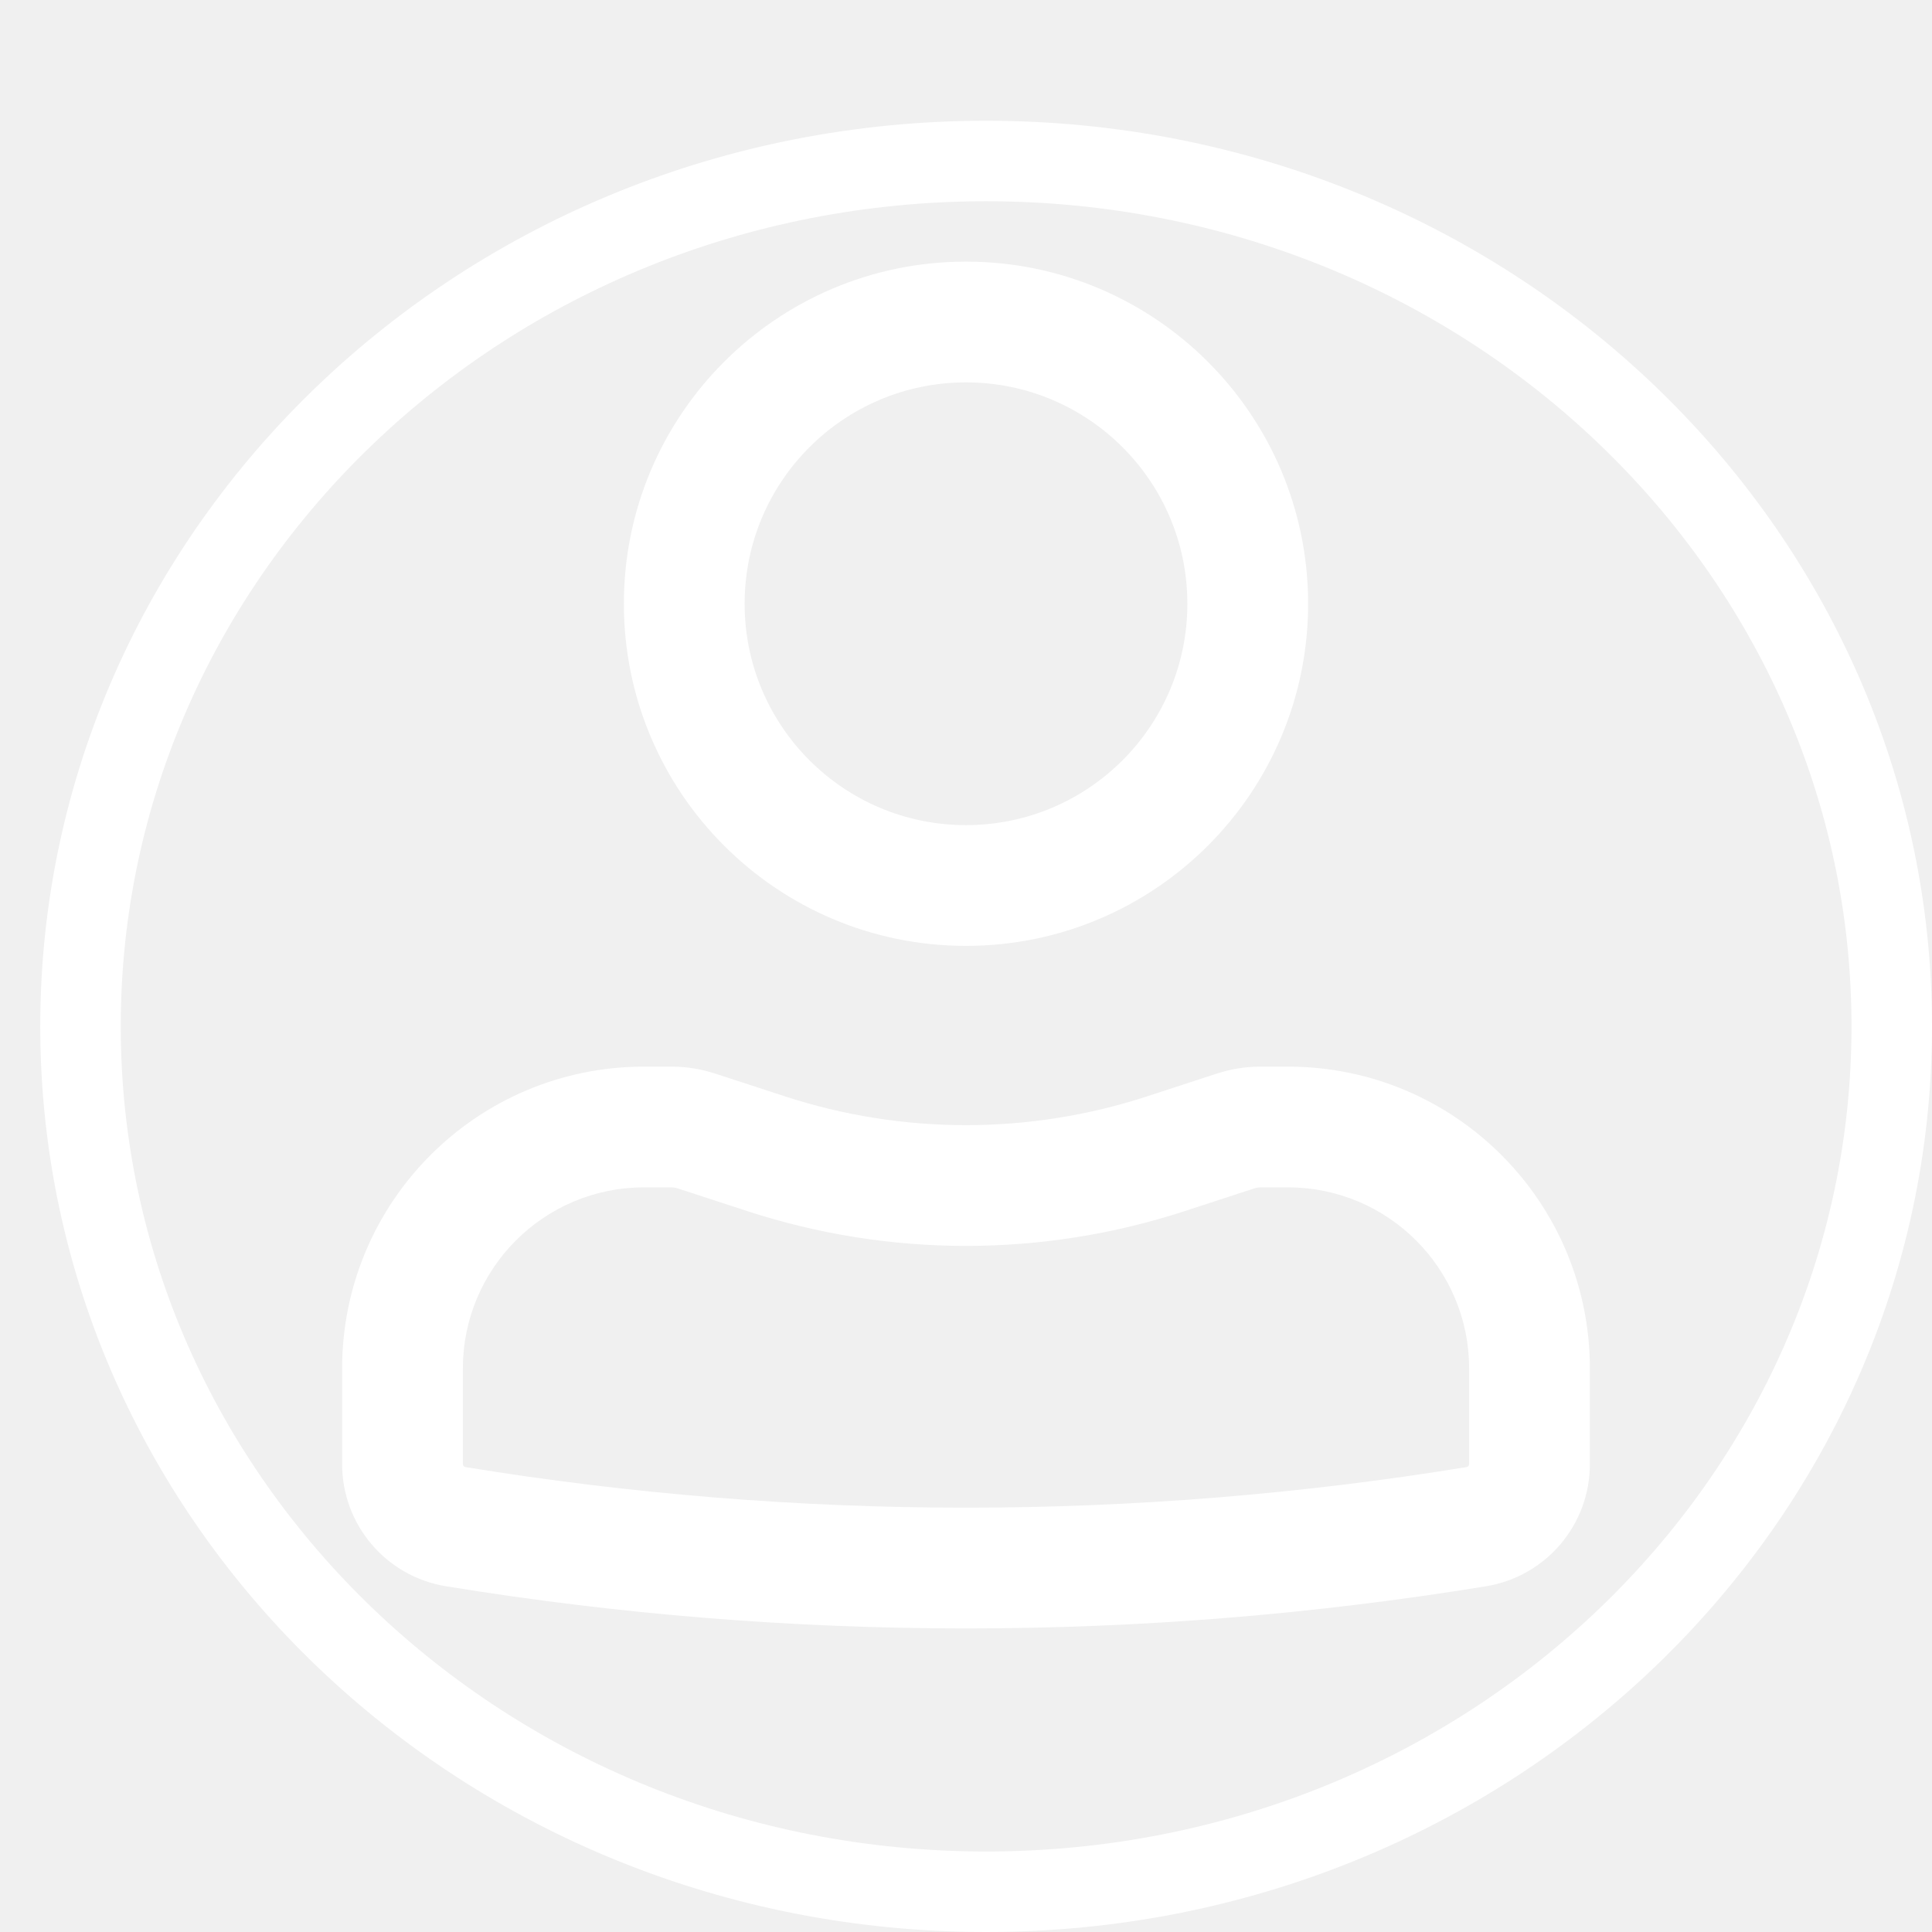
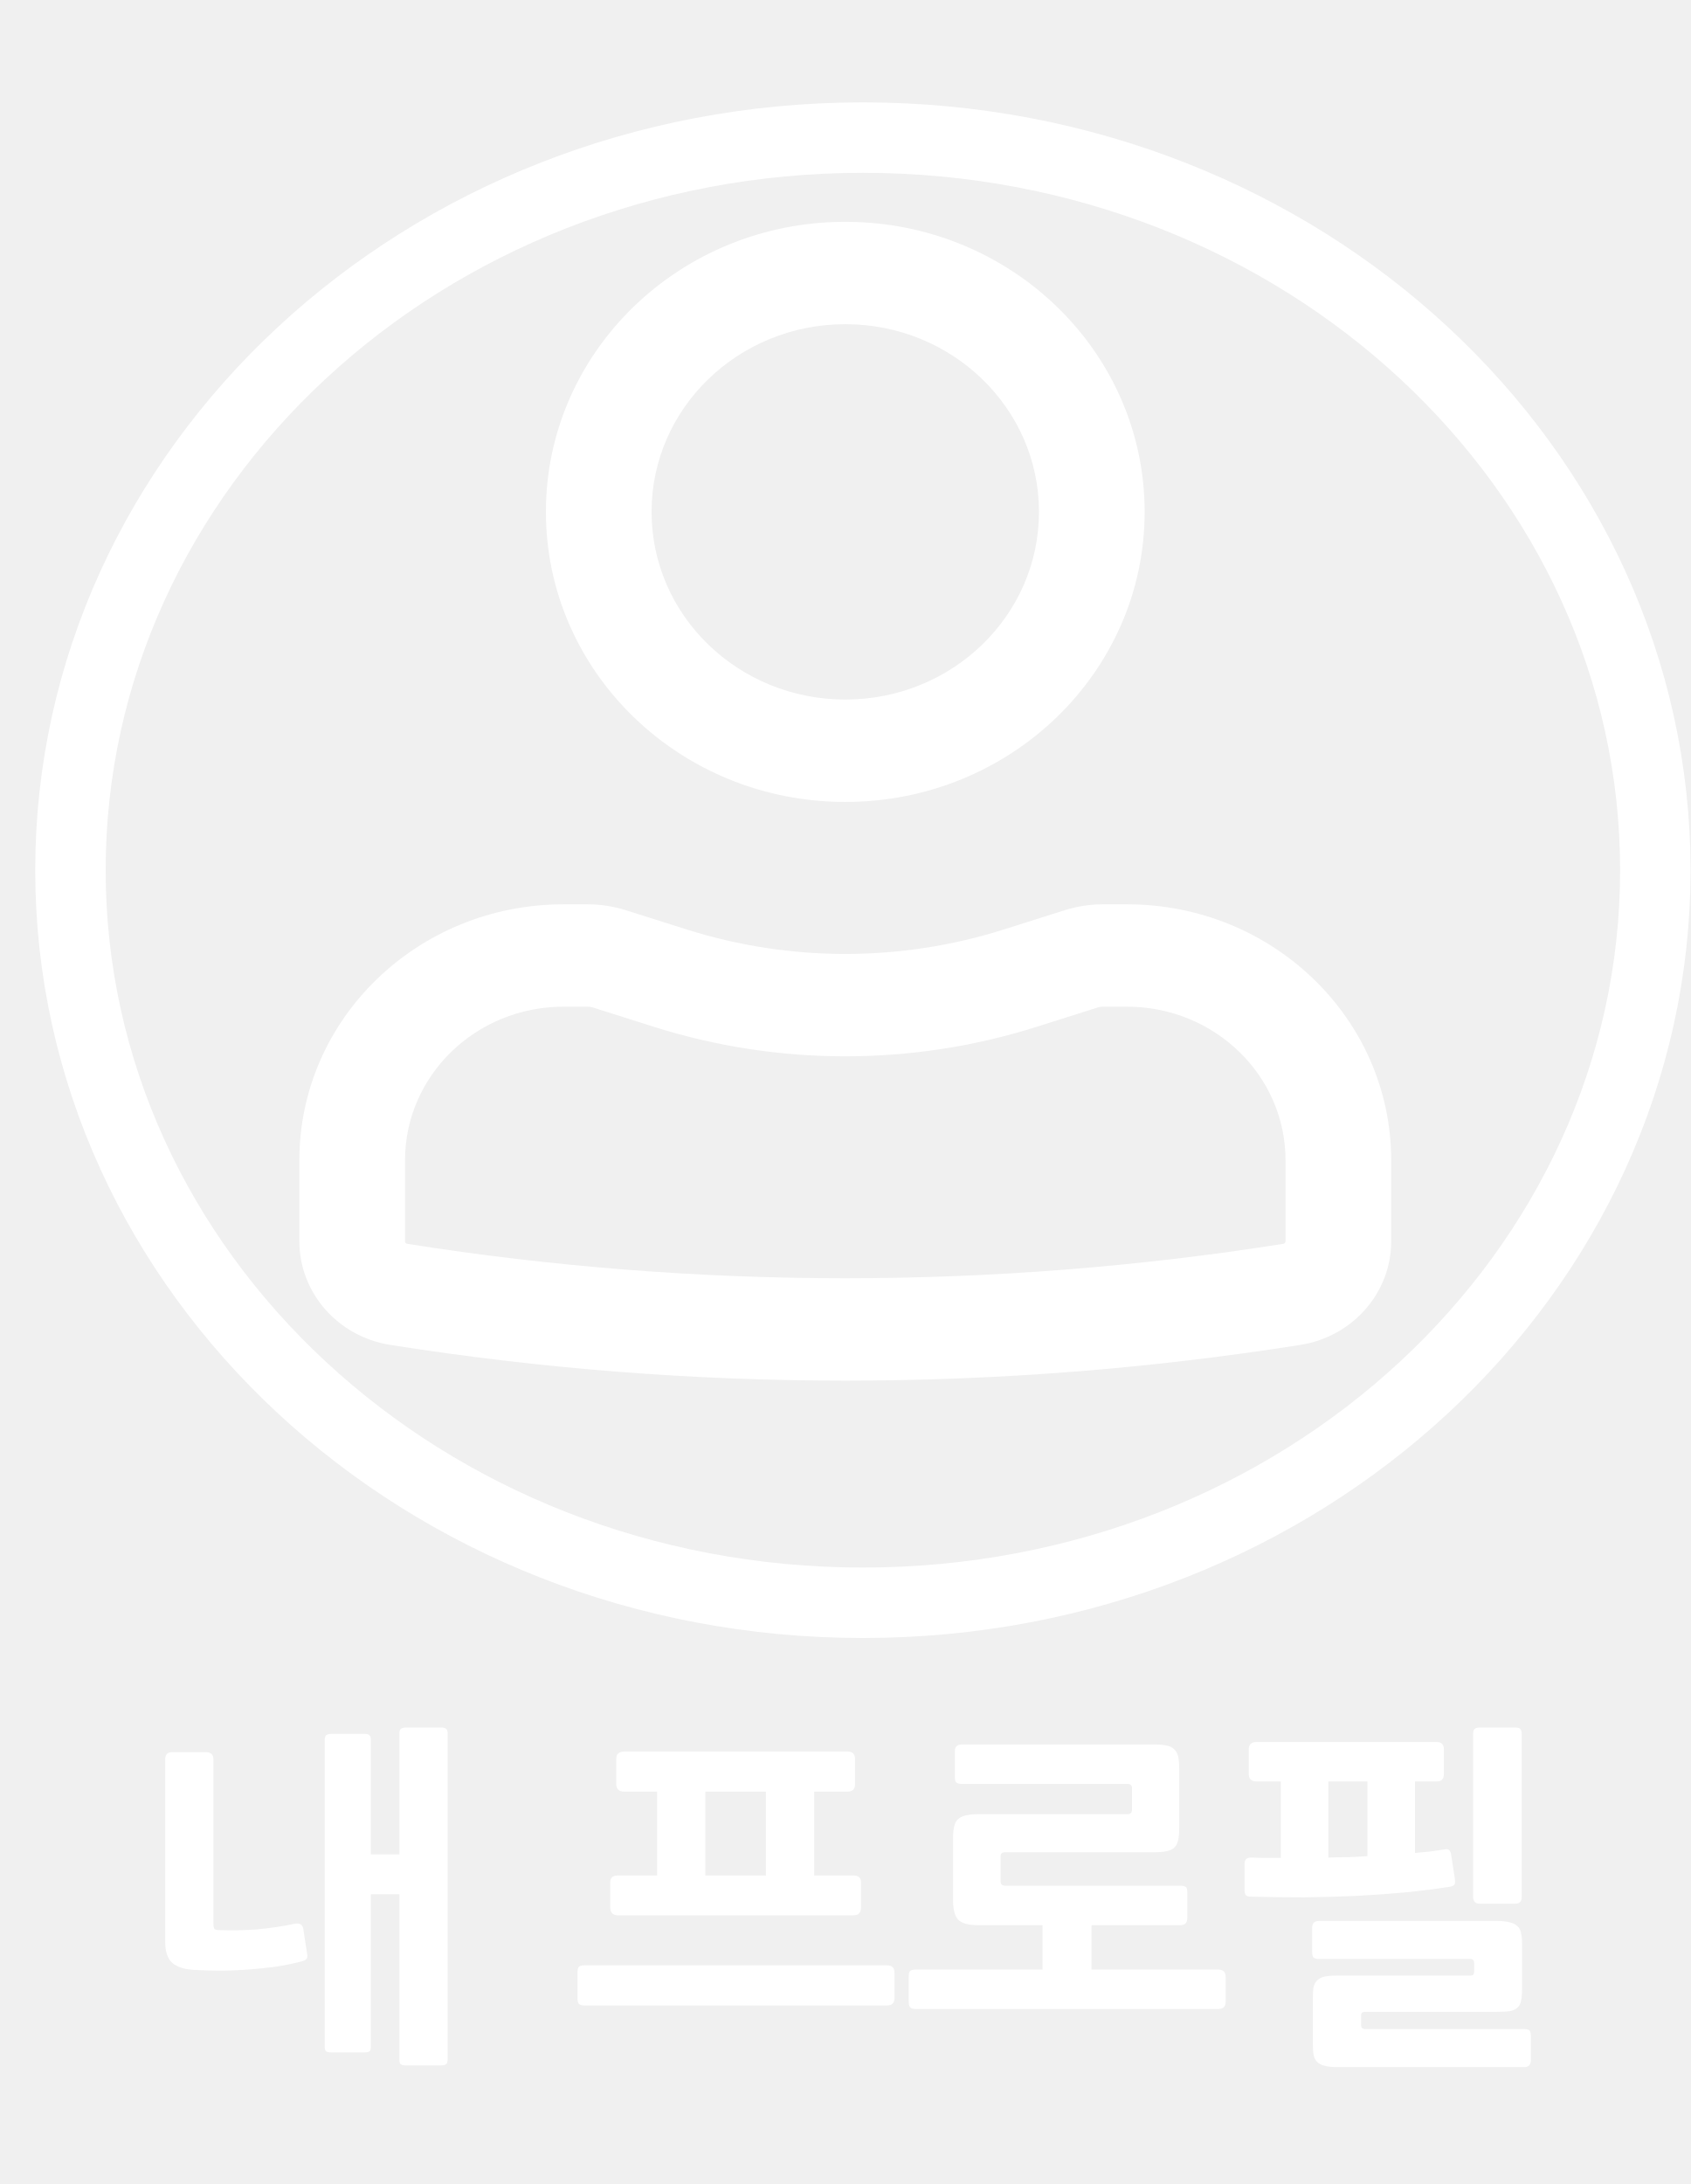
- <svg xmlns="http://www.w3.org/2000/svg" width="48" height="48" viewBox="0 0 48 48" fill="none">
-   <path fill-rule="evenodd" clip-rule="evenodd" d="M15.5 15C15.5 10.306 19.306 6.5 24 6.5C28.694 6.5 32.5 10.306 32.5 15C32.5 19.694 28.694 23.5 24 23.5C19.306 23.5 15.5 19.694 15.5 15ZM24 9.5C20.962 9.5 18.5 11.962 18.5 15C18.5 18.038 20.962 20.5 24 20.5C27.038 20.5 29.5 18.038 29.5 15C29.5 11.962 27.038 9.5 24 9.5Z" fill="white" />
-   <path fill-rule="evenodd" clip-rule="evenodd" d="M16 29.5C13.515 29.5 11.5 31.515 11.5 34V36.377C11.5 36.413 11.526 36.444 11.562 36.449C19.799 37.794 28.201 37.794 36.438 36.449C36.474 36.444 36.5 36.413 36.5 36.377V34C36.5 31.515 34.485 29.5 32 29.5H31.318C31.266 29.5 31.213 29.508 31.163 29.525L29.432 30.09C25.902 31.242 22.098 31.242 18.568 30.09L16.837 29.525C16.787 29.508 16.734 29.5 16.682 29.5H16ZM8.5 34C8.5 29.858 11.858 26.5 16 26.5H16.682C17.051 26.5 17.417 26.558 17.768 26.673L19.499 27.238C22.424 28.193 25.576 28.193 28.501 27.238L30.232 26.673C30.583 26.558 30.949 26.5 31.318 26.5H32C36.142 26.5 39.5 29.858 39.5 34V36.377C39.5 37.883 38.408 39.167 36.922 39.41C28.364 40.807 19.636 40.807 11.079 39.41C9.592 39.167 8.5 37.883 8.5 36.377V34Z" fill="white" />
-   <path d="M47 25.5C47 37.334 36.968 47 24.5 47C12.032 47 2 37.334 2 25.5C2 13.666 12.032 4 24.5 4C36.968 4 47 13.666 47 25.5Z" stroke="white" stroke-width="2" />
+ <svg xmlns="http://www.w3.org/2000/svg" width="48" height="62" viewBox="0 0 48 62" fill="none">
+   <path d="M12.53 58.633H11.52C11.447 58.633 11.397 58.619 11.37 58.593C11.35 58.572 11.34 58.526 11.34 58.453V53.773H10.53V58.083C10.53 58.169 10.517 58.219 10.49 58.233C10.47 58.252 10.423 58.263 10.35 58.263H9.41C9.337 58.263 9.287 58.252 9.26 58.233C9.233 58.219 9.22 58.169 9.22 58.083V49.403C9.22 49.329 9.233 49.282 9.26 49.263C9.287 49.236 9.337 49.222 9.41 49.222H10.35C10.423 49.222 10.47 49.236 10.49 49.263C10.517 49.282 10.53 49.329 10.53 49.403V52.642H11.34V49.222C11.34 49.149 11.353 49.102 11.38 49.083C11.407 49.056 11.457 49.042 11.53 49.042H12.53C12.603 49.042 12.65 49.056 12.67 49.083C12.697 49.102 12.71 49.149 12.71 49.222V58.453C12.71 58.526 12.697 58.572 12.67 58.593C12.65 58.619 12.603 58.633 12.53 58.633ZM8.56 55.682C8.327 55.742 8.08 55.792 7.82 55.833C7.567 55.866 7.307 55.892 7.04 55.913C6.773 55.932 6.51 55.943 6.25 55.943C5.997 55.943 5.753 55.936 5.52 55.922C5.24 55.909 5.03 55.843 4.89 55.722C4.757 55.602 4.69 55.403 4.69 55.123V49.953C4.69 49.812 4.753 49.742 4.88 49.742H5.85C5.99 49.742 6.06 49.812 6.06 49.953V54.612C6.06 54.686 6.07 54.736 6.09 54.763C6.117 54.782 6.17 54.792 6.25 54.792C6.57 54.806 6.913 54.799 7.28 54.773C7.653 54.739 8.017 54.686 8.37 54.612C8.51 54.586 8.59 54.633 8.61 54.752L8.72 55.462C8.733 55.536 8.727 55.586 8.7 55.612C8.68 55.639 8.633 55.663 8.56 55.682ZM24.227 54.373H17.547C17.4 54.373 17.327 54.296 17.327 54.142V53.432C17.327 53.306 17.4 53.242 17.547 53.242H18.657V50.862H17.727C17.574 50.862 17.497 50.789 17.497 50.642V49.932C17.497 49.859 17.517 49.806 17.557 49.773C17.604 49.739 17.66 49.722 17.727 49.722H24.057C24.204 49.722 24.277 49.792 24.277 49.932V50.653C24.277 50.792 24.204 50.862 24.057 50.862H23.117V53.242H24.227C24.374 53.242 24.447 53.306 24.447 53.432V54.153C24.447 54.299 24.374 54.373 24.227 54.373ZM25.187 56.932H16.597C16.51 56.932 16.454 56.913 16.427 56.873C16.407 56.833 16.397 56.782 16.397 56.722V56.002C16.397 55.929 16.407 55.876 16.427 55.843C16.454 55.809 16.51 55.792 16.597 55.792H25.187C25.327 55.792 25.397 55.862 25.397 56.002V56.722C25.397 56.862 25.327 56.932 25.187 56.932ZM20.027 53.242H21.747V50.862H20.027V53.242ZM34.591 57.032H26.001C25.915 57.032 25.858 57.013 25.831 56.972C25.811 56.932 25.801 56.883 25.801 56.822V56.123C25.801 56.049 25.811 55.996 25.831 55.962C25.858 55.929 25.915 55.913 26.001 55.913H29.601V54.653H27.791C27.498 54.653 27.301 54.599 27.201 54.492C27.108 54.386 27.061 54.206 27.061 53.953V52.163C27.061 52.036 27.071 51.932 27.091 51.852C27.111 51.766 27.145 51.699 27.191 51.653C27.245 51.599 27.315 51.562 27.401 51.542C27.495 51.516 27.615 51.502 27.761 51.502H32.011C32.098 51.502 32.141 51.459 32.141 51.373V50.763C32.141 50.682 32.098 50.642 32.011 50.642H27.311C27.238 50.642 27.185 50.629 27.151 50.602C27.125 50.576 27.111 50.523 27.111 50.443V49.712C27.111 49.586 27.178 49.523 27.311 49.523H32.761C32.908 49.523 33.028 49.532 33.121 49.553C33.221 49.572 33.295 49.609 33.341 49.663C33.395 49.709 33.431 49.776 33.451 49.862C33.471 49.949 33.481 50.059 33.481 50.193V51.903C33.481 52.042 33.471 52.156 33.451 52.242C33.431 52.329 33.395 52.399 33.341 52.453C33.295 52.499 33.221 52.532 33.121 52.553C33.028 52.572 32.908 52.583 32.761 52.583H28.531C28.451 52.583 28.411 52.619 28.411 52.693V53.413C28.411 53.492 28.455 53.532 28.541 53.532H33.501C33.575 53.532 33.628 53.542 33.661 53.562C33.695 53.576 33.711 53.629 33.711 53.722V54.453C33.711 54.586 33.645 54.653 33.511 54.653H30.991V55.913H34.591C34.731 55.913 34.801 55.983 34.801 56.123V56.822C34.801 56.962 34.731 57.032 34.591 57.032ZM41.166 53.562C40.772 53.623 40.349 53.676 39.896 53.722C39.449 53.763 38.982 53.796 38.496 53.822C38.016 53.843 37.522 53.856 37.016 53.862C36.516 53.862 36.022 53.856 35.536 53.843C35.442 53.843 35.386 53.826 35.366 53.792C35.346 53.759 35.336 53.706 35.336 53.633V52.932C35.336 52.859 35.349 52.809 35.376 52.782C35.402 52.749 35.456 52.733 35.536 52.733C35.676 52.739 35.812 52.742 35.946 52.742C36.086 52.742 36.226 52.742 36.366 52.742V50.572H35.676C35.529 50.572 35.456 50.499 35.456 50.352V49.663C35.456 49.523 35.529 49.453 35.676 49.453H40.796C40.929 49.453 40.996 49.523 40.996 49.663V50.362C40.996 50.502 40.929 50.572 40.796 50.572H40.176V52.602C40.316 52.589 40.456 52.576 40.596 52.562C40.736 52.542 40.876 52.523 41.016 52.502C41.109 52.476 41.169 52.513 41.196 52.612L41.306 53.322C41.319 53.416 41.316 53.476 41.296 53.502C41.276 53.529 41.232 53.549 41.166 53.562ZM43.276 58.682H37.966C37.819 58.682 37.699 58.669 37.606 58.642C37.519 58.623 37.449 58.586 37.396 58.532C37.349 58.486 37.316 58.419 37.296 58.333C37.282 58.252 37.276 58.153 37.276 58.032V56.722C37.276 56.596 37.282 56.492 37.296 56.413C37.316 56.333 37.349 56.269 37.396 56.222C37.449 56.169 37.519 56.133 37.606 56.112C37.692 56.093 37.809 56.083 37.956 56.083H41.756C41.822 56.083 41.856 56.046 41.856 55.972V55.733C41.856 55.653 41.819 55.612 41.746 55.612H37.456C37.382 55.612 37.329 55.599 37.296 55.572C37.269 55.546 37.256 55.492 37.256 55.413V54.722C37.256 54.596 37.322 54.532 37.456 54.532H42.496C42.649 54.532 42.772 54.546 42.866 54.572C42.959 54.593 43.032 54.629 43.086 54.682C43.139 54.729 43.172 54.792 43.186 54.873C43.206 54.953 43.216 55.053 43.216 55.172V56.472C43.216 56.606 43.206 56.716 43.186 56.803C43.172 56.883 43.139 56.946 43.086 56.992C43.039 57.039 42.969 57.072 42.876 57.093C42.789 57.106 42.669 57.112 42.516 57.112H38.756C38.682 57.112 38.646 57.146 38.646 57.212V57.492C38.646 57.566 38.686 57.602 38.766 57.602H43.266C43.339 57.602 43.389 57.612 43.416 57.633C43.449 57.653 43.466 57.706 43.466 57.792V58.483C43.466 58.616 43.402 58.682 43.276 58.682ZM43.026 54.042H42.016C41.889 54.042 41.826 53.976 41.826 53.843V49.233C41.826 49.159 41.839 49.109 41.866 49.083C41.892 49.056 41.942 49.042 42.016 49.042H43.026C43.099 49.042 43.146 49.056 43.166 49.083C43.192 49.109 43.206 49.159 43.206 49.233V53.852C43.206 53.979 43.146 54.042 43.026 54.042ZM38.826 52.693V50.572H37.716V52.733C37.909 52.726 38.096 52.722 38.276 52.722C38.462 52.716 38.646 52.706 38.826 52.693Z" fill="white" />
+   <path fill-rule="evenodd" clip-rule="evenodd" d="M15.5 14.531C15.5 9.984 19.306 6.297 24 6.297C28.694 6.297 32.5 9.984 32.5 14.531C32.5 19.079 28.694 22.766 24 22.766C19.306 22.766 15.5 19.079 15.5 14.531ZM24 9.203C20.962 9.203 18.5 11.589 18.5 14.531C18.5 17.474 20.962 19.859 24 19.859C27.038 19.859 29.5 17.474 29.5 14.531C29.5 11.589 27.038 9.203 24 9.203Z" fill="white" />
+   <path fill-rule="evenodd" clip-rule="evenodd" d="M16 28.578C13.515 28.578 11.5 30.53 11.5 32.938V35.24C11.5 35.275 11.526 35.305 11.562 35.31C19.799 36.613 28.201 36.613 36.438 35.31C36.474 35.305 36.5 35.275 36.5 35.24V32.938C36.5 30.53 34.485 28.578 32 28.578H31.318C31.266 28.578 31.213 28.586 31.163 28.602L29.432 29.15C25.902 30.266 22.098 30.266 18.568 29.15L16.837 28.602C16.787 28.586 16.734 28.578 16.682 28.578H16ZM8.5 32.938C8.5 28.925 11.858 25.672 16 25.672H16.682C17.051 25.672 17.417 25.728 17.768 25.839L19.499 26.387C22.424 27.312 25.576 27.312 28.501 26.387L30.232 25.839C30.583 25.728 30.949 25.672 31.318 25.672H32C36.142 25.672 39.5 28.925 39.5 32.938V35.24C39.5 36.699 38.408 37.944 36.922 38.179C28.364 39.532 19.636 39.532 11.079 38.179C9.592 37.944 8.5 36.699 8.5 35.24V32.938Z" fill="white" />
+   <path d="M47 24.703C47 36.119 36.999 45.5 24.5 45.5C12.001 45.5 2 36.119 2 24.703C2 13.287 12.001 3.906 24.5 3.906C36.999 3.906 47 13.287 47 24.703Z" stroke="white" stroke-width="2" />
</svg>
